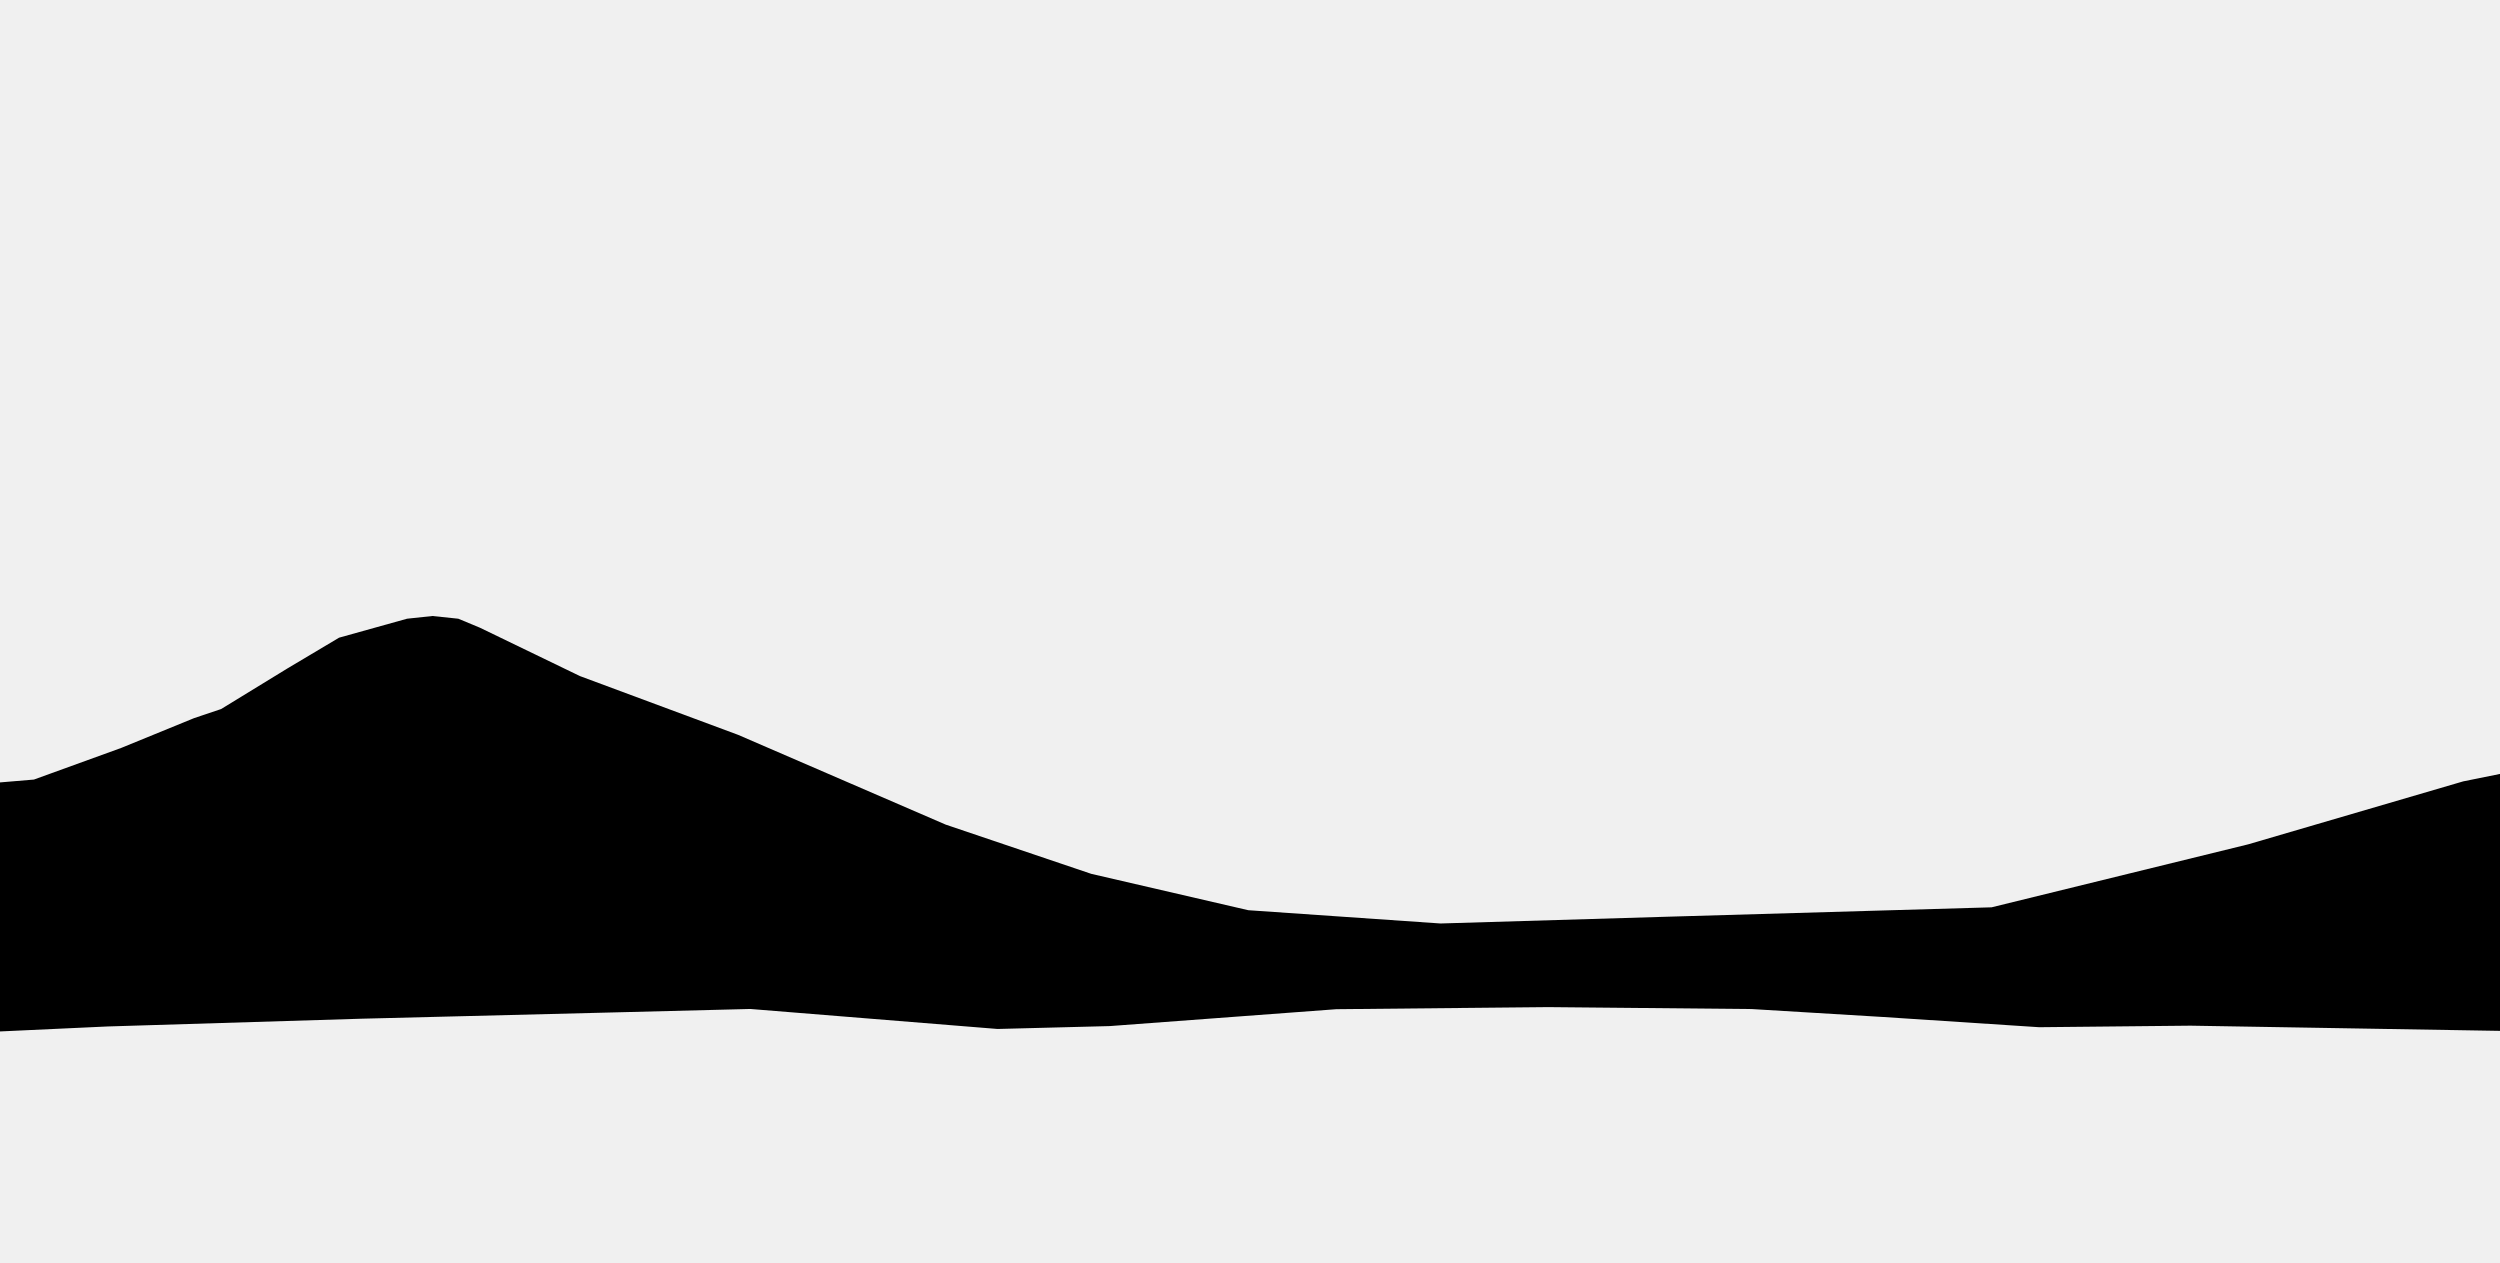
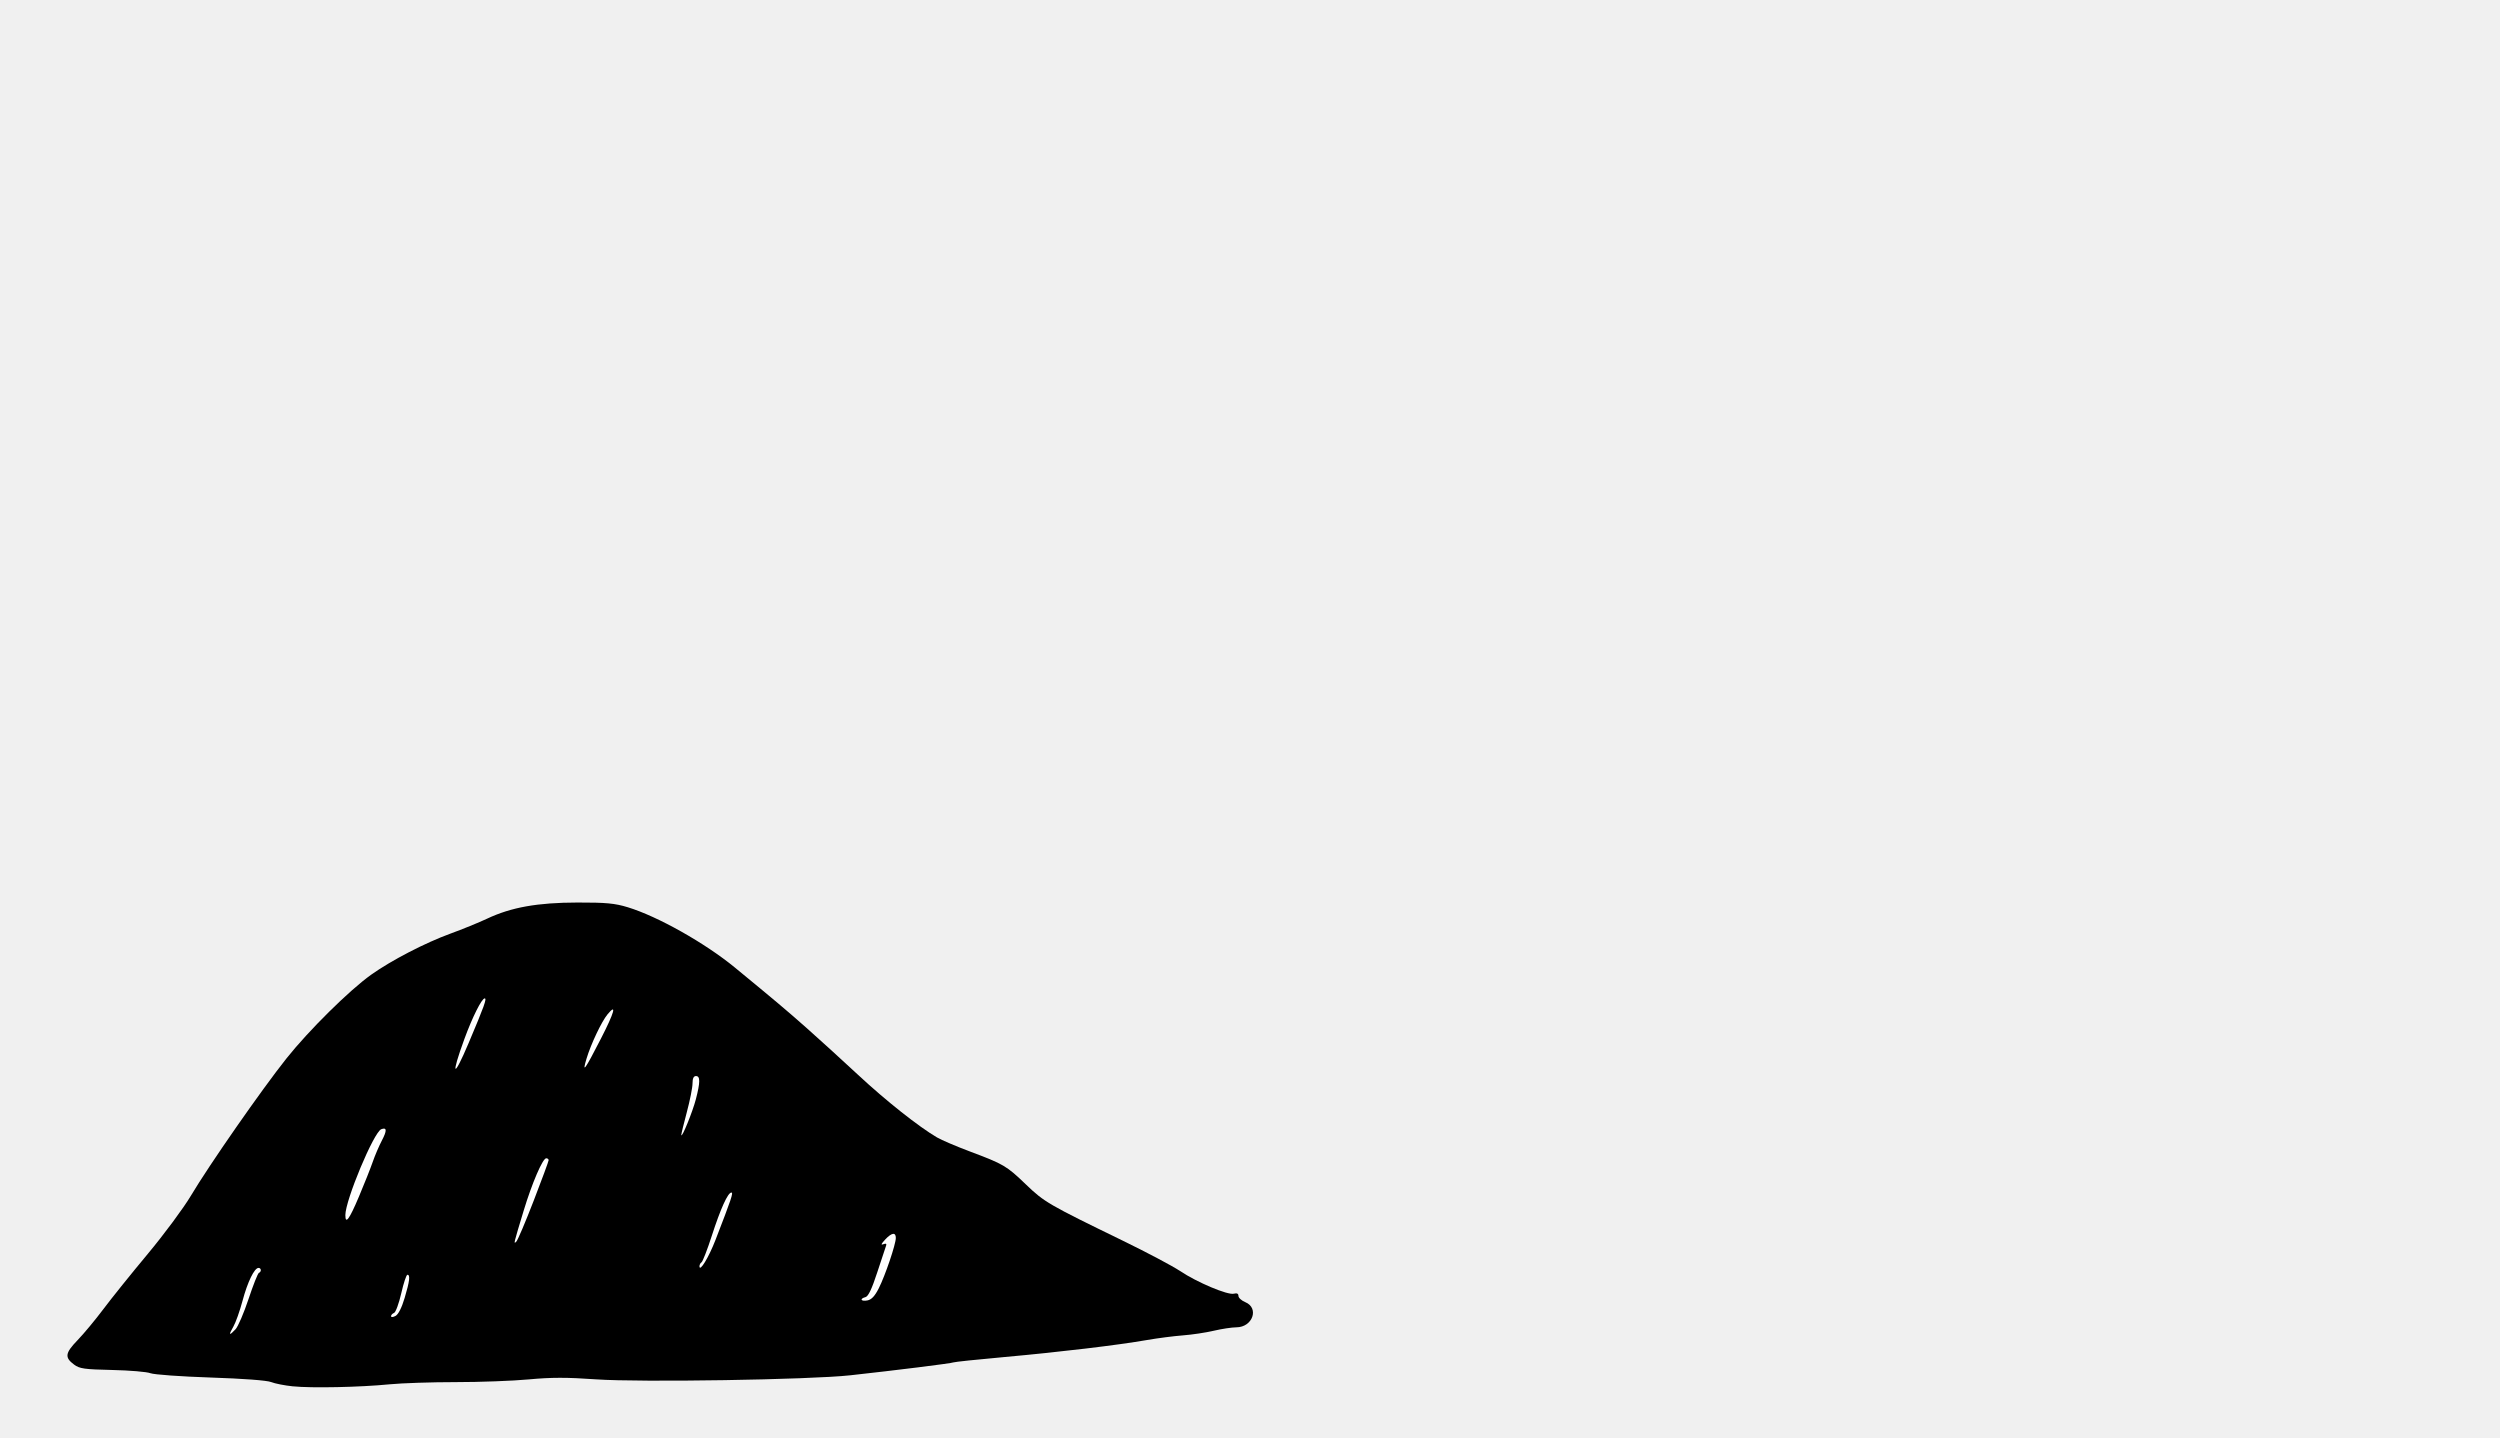
- <svg xmlns="http://www.w3.org/2000/svg" viewBox="0 0 97 49" xml:space="preserve" fill-rule="evenodd" clip-rule="evenodd">
-   <path id="path2134" d="m-.336 30.386 1.653-.139 3.385-1.227 2.829-1.157 1.048-.352 2.575-1.577 2.002-1.192 2.638-.736.986-.105 1.002.105.841.35 3.879 1.876 6.134 2.279 8.057 3.484 5.648 1.91 6.092 1.411 7.459.515 8.956-.267 12.425-.36 9.954-2.443 8.347-2.444L97.14 30v10l-12.149-.204-5.871.06-6.08-.398-5.08-.307-7.89-.075-8.218.081-8.793.655-4.354.112-9.594-.776-5.154.13-9.933.248-9.853.301-4.515.209.008-9.65z" fill-rule="nonzero" />
+ <svg xmlns="http://www.w3.org/2000/svg" width="313" height="180" viewBox="0 0 82.815 47.625" version="1.1" id="svg5">
+   <defs id="defs2" />
+   <g id="layer1" transform="translate(81.40015,-70.74967)">
+     <g id="g1058" transform="matrix(0.2859644,0,0,0.2859644,-60.22726,64.61057)">
+       <path style="fill:#000000;stroke-width:0.265" d="m -40.119,182.061 c -0.946,-0.097 -2.077,-0.32 -2.514,-0.496 -0.48,-0.193 -3.254,-0.401 -7.011,-0.525 -3.42,-0.113 -6.554,-0.338 -6.966,-0.499 -0.412,-0.162 -2.407,-0.331 -4.434,-0.375 -3.224,-0.071 -3.776,-0.149 -4.411,-0.622 -1.119,-0.834 -1.048,-1.331 0.401,-2.832 0.721,-0.746 2.069,-2.369 2.996,-3.606 0.927,-1.237 3.236,-4.109 5.131,-6.382 1.895,-2.273 4.145,-5.309 5.001,-6.747 2.103,-3.535 8.177,-12.261 11.056,-15.883 2.597,-3.267 7.312,-7.929 9.832,-9.721 2.335,-1.66 6.256,-3.692 9.175,-4.755 1.382,-0.503 3.293,-1.283 4.246,-1.732 2.799,-1.32 5.844,-1.863 10.477,-1.87 3.322,-0.005 4.317,0.089 5.821,0.547 3.471,1.059 8.957,4.148 12.41,6.987 4.778,3.93 5.927,4.899 8.304,7 1.392,1.23 4.079,3.676 5.971,5.435 3.223,2.997 6.995,5.986 9.135,7.241 0.513,0.301 2.227,1.033 3.809,1.627 3.934,1.478 4.242,1.659 6.503,3.831 2.126,2.042 2.563,2.295 11.245,6.52 2.765,1.346 5.735,2.92 6.6,3.498 1.958,1.31 5.522,2.813 6.231,2.627 0.357,-0.093 0.531,-0.009 0.531,0.257 0,0.218 0.357,0.544 0.794,0.724 1.639,0.679 0.849,2.907 -1.033,2.914 -0.523,0.003 -1.699,0.18 -2.614,0.396 -0.914,0.216 -2.522,0.457 -3.572,0.537 -1.05,0.08 -2.922,0.321 -4.158,0.537 -3.416,0.596 -10.068,1.391 -16.49,1.969 -3.176,0.286 -5.855,0.568 -5.953,0.626 -0.177,0.105 -6.589,0.906 -11.952,1.494 -4.683,0.513 -24.347,0.827 -29.421,0.469 -3.405,-0.24 -5.194,-0.239 -7.805,0.005 -1.863,0.174 -5.675,0.315 -8.47,0.315 -2.796,0 -6.248,0.114 -7.673,0.255 -3.405,0.337 -9.033,0.454 -11.189,0.232 z" id="path254" />
+       <path style="fill:#ffffff;stroke-width:0.265" d="m -4.426,141.775 c 1.573,-3.068 1.863,-4.143 0.758,-2.801 -0.689,0.836 -1.924,3.443 -2.431,5.132 -0.54,1.796 -0.198,1.32 1.673,-2.331 z" id="path272" />
+       <path style="fill:#ffffff;stroke-width:0.265" d="m -19.749,142.281 c 1.804,-4.262 2.126,-5.159 1.855,-5.159 -0.34,0 -1.436,2.192 -2.356,4.712 -1.595,4.369 -1.278,4.652 0.501,0.447 z" id="path270" />
+       <path style="fill:#ffffff;stroke-width:0.265" d="m 6.569,148.803 c 0.514,-1.984 0.517,-2.685 0.01,-2.685 -0.271,0 -0.397,0.272 -0.398,0.86 -2.646e-4,0.473 -0.298,1.97 -0.661,3.326 -0.363,1.357 -0.651,2.547 -0.639,2.646 0.049,0.408 1.311,-2.692 1.688,-4.147 z" id="path268" />
+       <path style="fill:#ffffff;stroke-width:0.265" d="m -32.467,160.097 c 0.626,-1.479 1.347,-3.295 1.603,-4.035 0.256,-0.74 0.734,-1.857 1.062,-2.482 0.604,-1.152 0.582,-1.555 -0.073,-1.304 -0.862,0.331 -4.159,8.217 -4.159,9.948 0,1.122 0.452,0.508 1.567,-2.127 z" id="path266" />
+       <path style="fill:#ffffff;stroke-width:0.265" d="m -12.216,160.554 c 0.952,-2.462 1.73,-4.574 1.73,-4.694 0,-0.12 -0.127,-0.218 -0.281,-0.218 -0.408,0 -1.647,2.882 -2.617,6.085 -1.181,3.902 -1.176,3.88 -0.846,3.569 0.156,-0.147 1.063,-2.281 2.014,-4.743 z" id="path264" />
+       <path style="fill:#ffffff;stroke-width:0.265" d="m 8.846,165.091 c 1.837,-4.742 2.085,-5.479 1.838,-5.479 -0.409,0 -1.259,1.878 -2.273,5.019 -0.516,1.599 -1.05,2.976 -1.186,3.061 -0.136,0.084 -0.244,0.295 -0.239,0.468 0.02,0.703 1.071,-1.031 1.861,-3.069 z" id="path262" />
+       <path style="fill:#ffffff;stroke-width:0.265" d="m 27.758,170.701 c 0.745,-1.471 1.973,-5.099 1.973,-5.831 0,-0.696 -0.489,-0.616 -1.248,0.202 -0.451,0.487 -0.511,0.646 -0.199,0.526 0.298,-0.114 0.405,-0.06 0.322,0.162 -0.069,0.184 -0.529,1.573 -1.022,3.087 -0.62,1.906 -1.039,2.791 -1.359,2.875 -0.726,0.192 -0.541,0.531 0.211,0.387 0.482,-0.092 0.859,-0.494 1.322,-1.409 z" id="path260" />
+       <path style="fill:#ffffff;stroke-width:0.265" d="m -27.165,171.816 c 0.581,-1.95 0.667,-2.68 0.318,-2.68 -0.122,0 -0.442,0.965 -0.711,2.144 -0.269,1.179 -0.646,2.204 -0.837,2.277 -0.191,0.073 -0.347,0.244 -0.347,0.379 0,0.14 0.223,0.126 0.519,-0.032 0.327,-0.175 0.718,-0.946 1.058,-2.088 z" id="path258" />
+       <path style="fill:#ffffff;stroke-width:0.265" d="m -46.753,175.445 c 0.292,-0.314 0.969,-1.891 1.505,-3.506 0.536,-1.614 1.075,-2.975 1.199,-3.024 0.316,-0.124 0.282,-0.573 -0.043,-0.573 -0.481,0 -1.271,1.624 -1.853,3.81 -0.314,1.178 -0.794,2.53 -1.068,3.003 -0.577,0.998 -0.49,1.095 0.26,0.29 z" id="path256" />
+     </g>
+   </g>
</svg>
